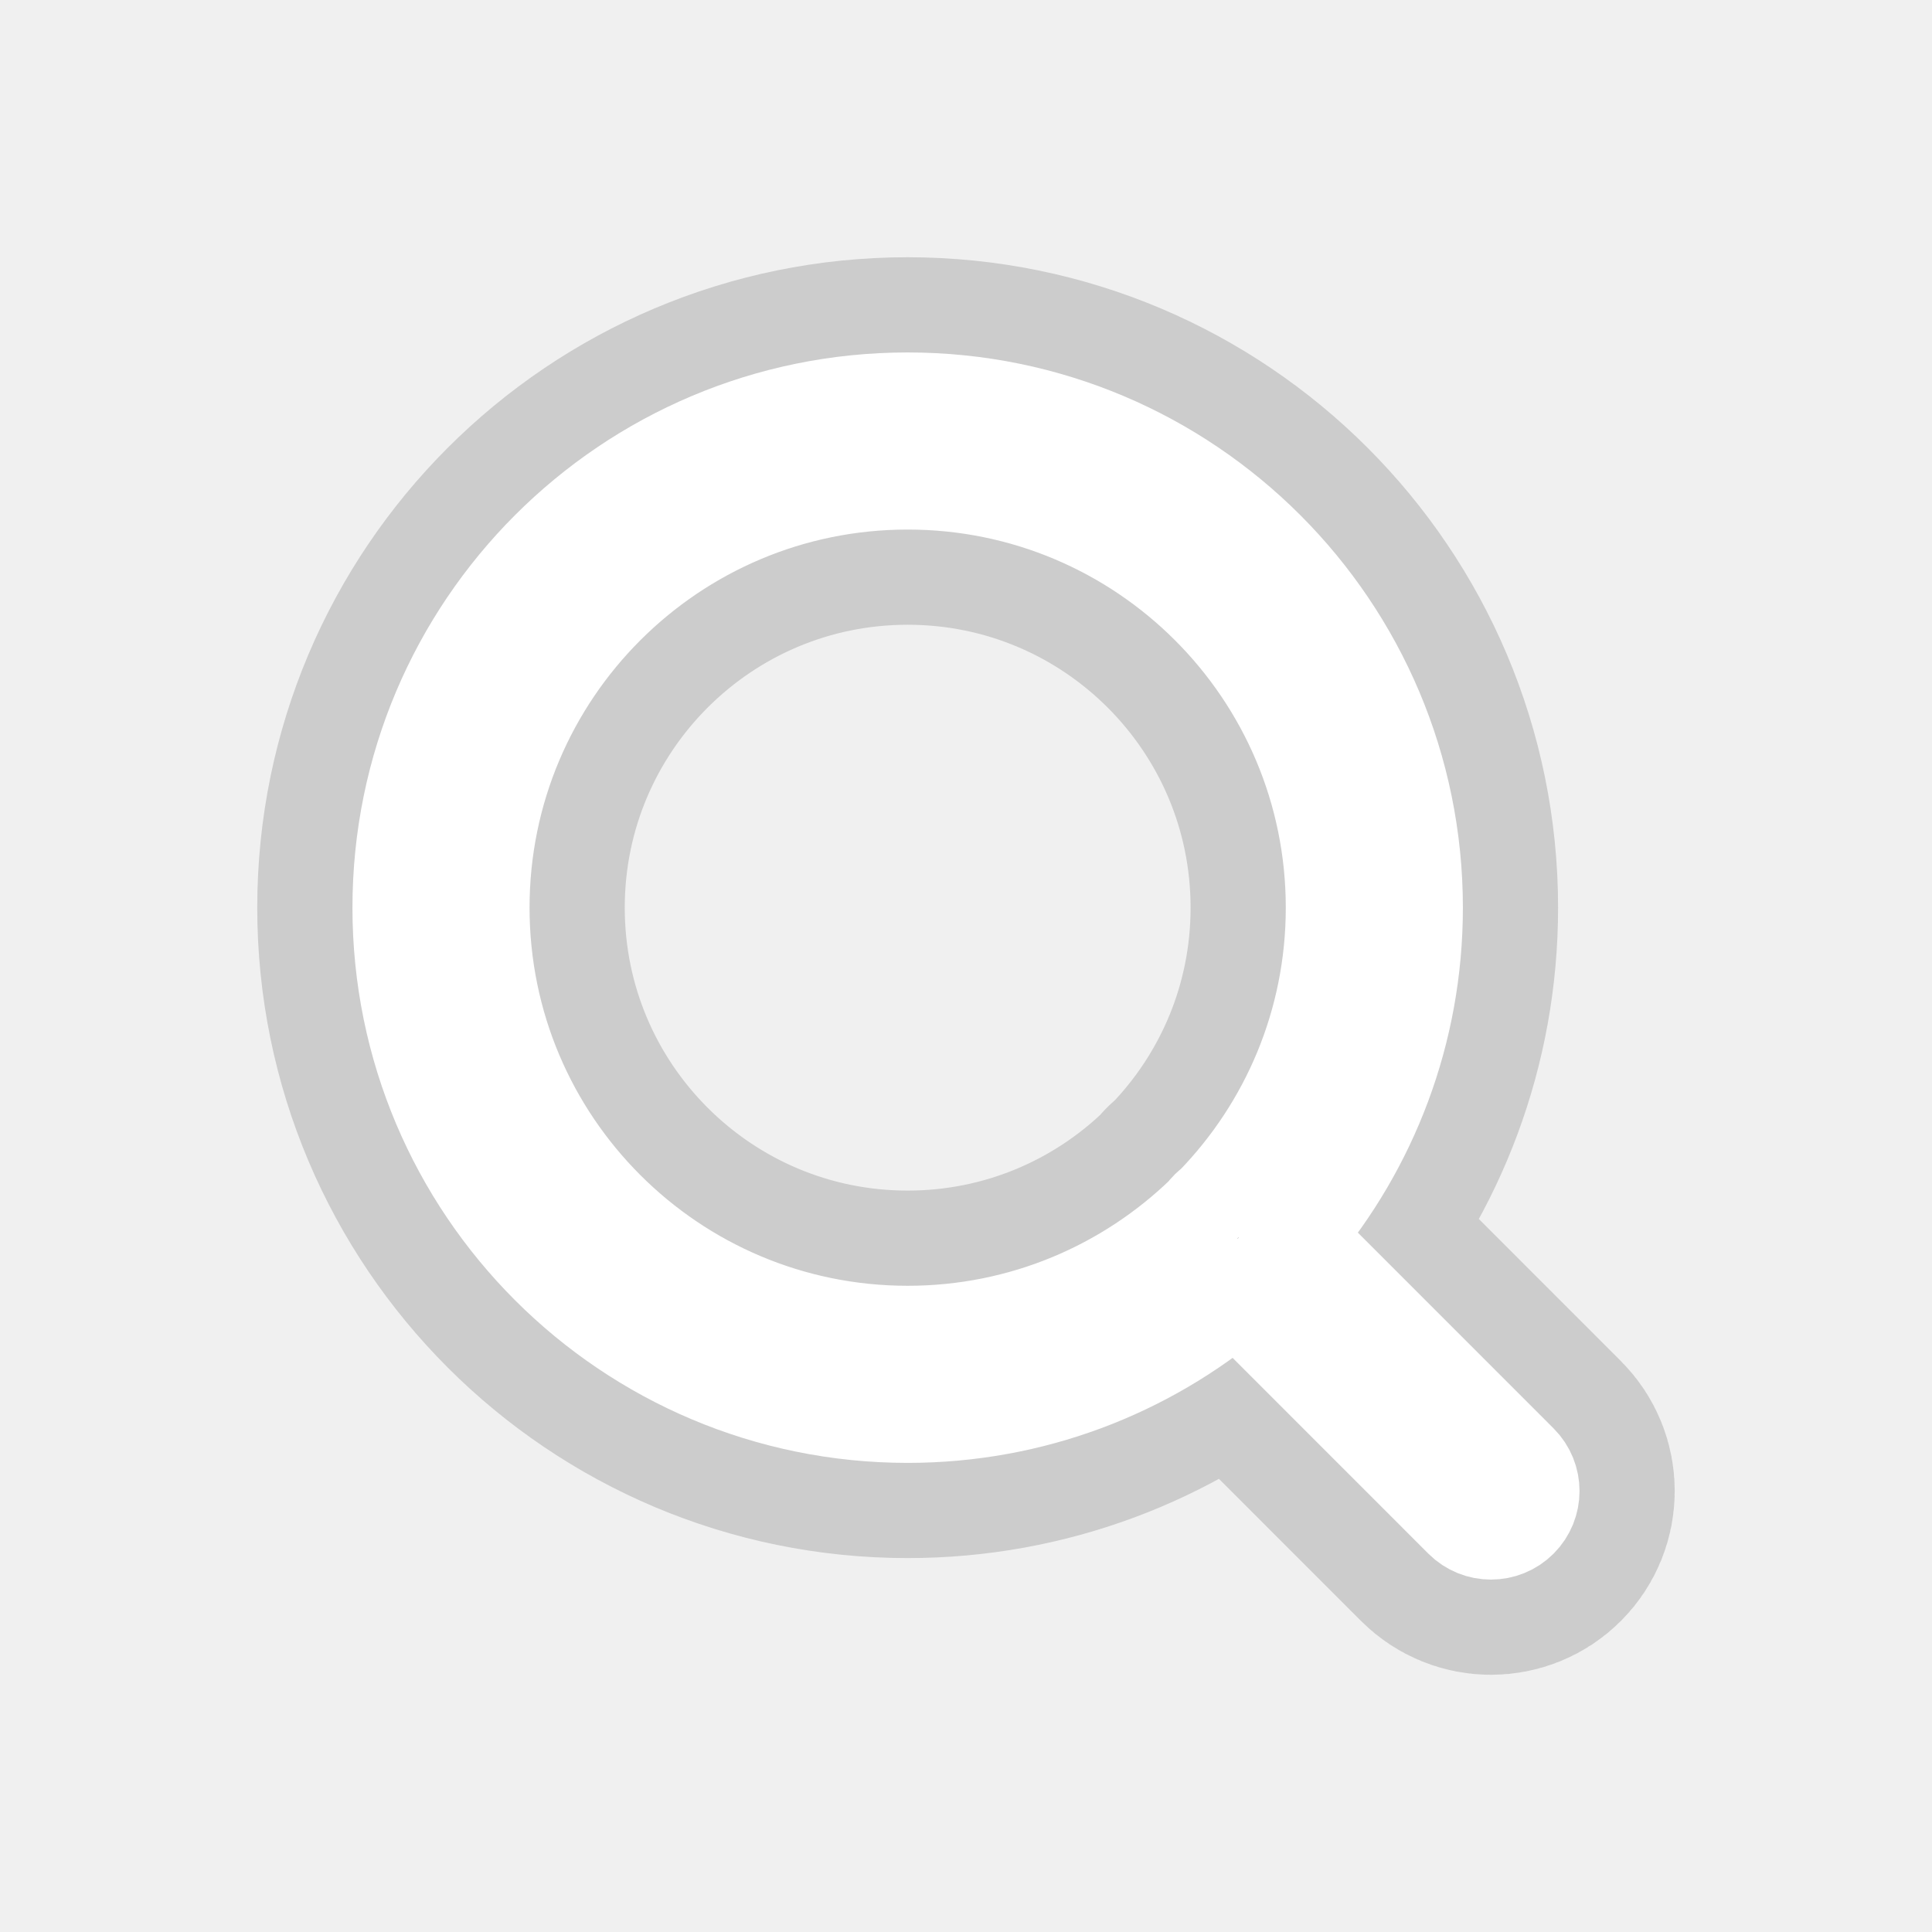
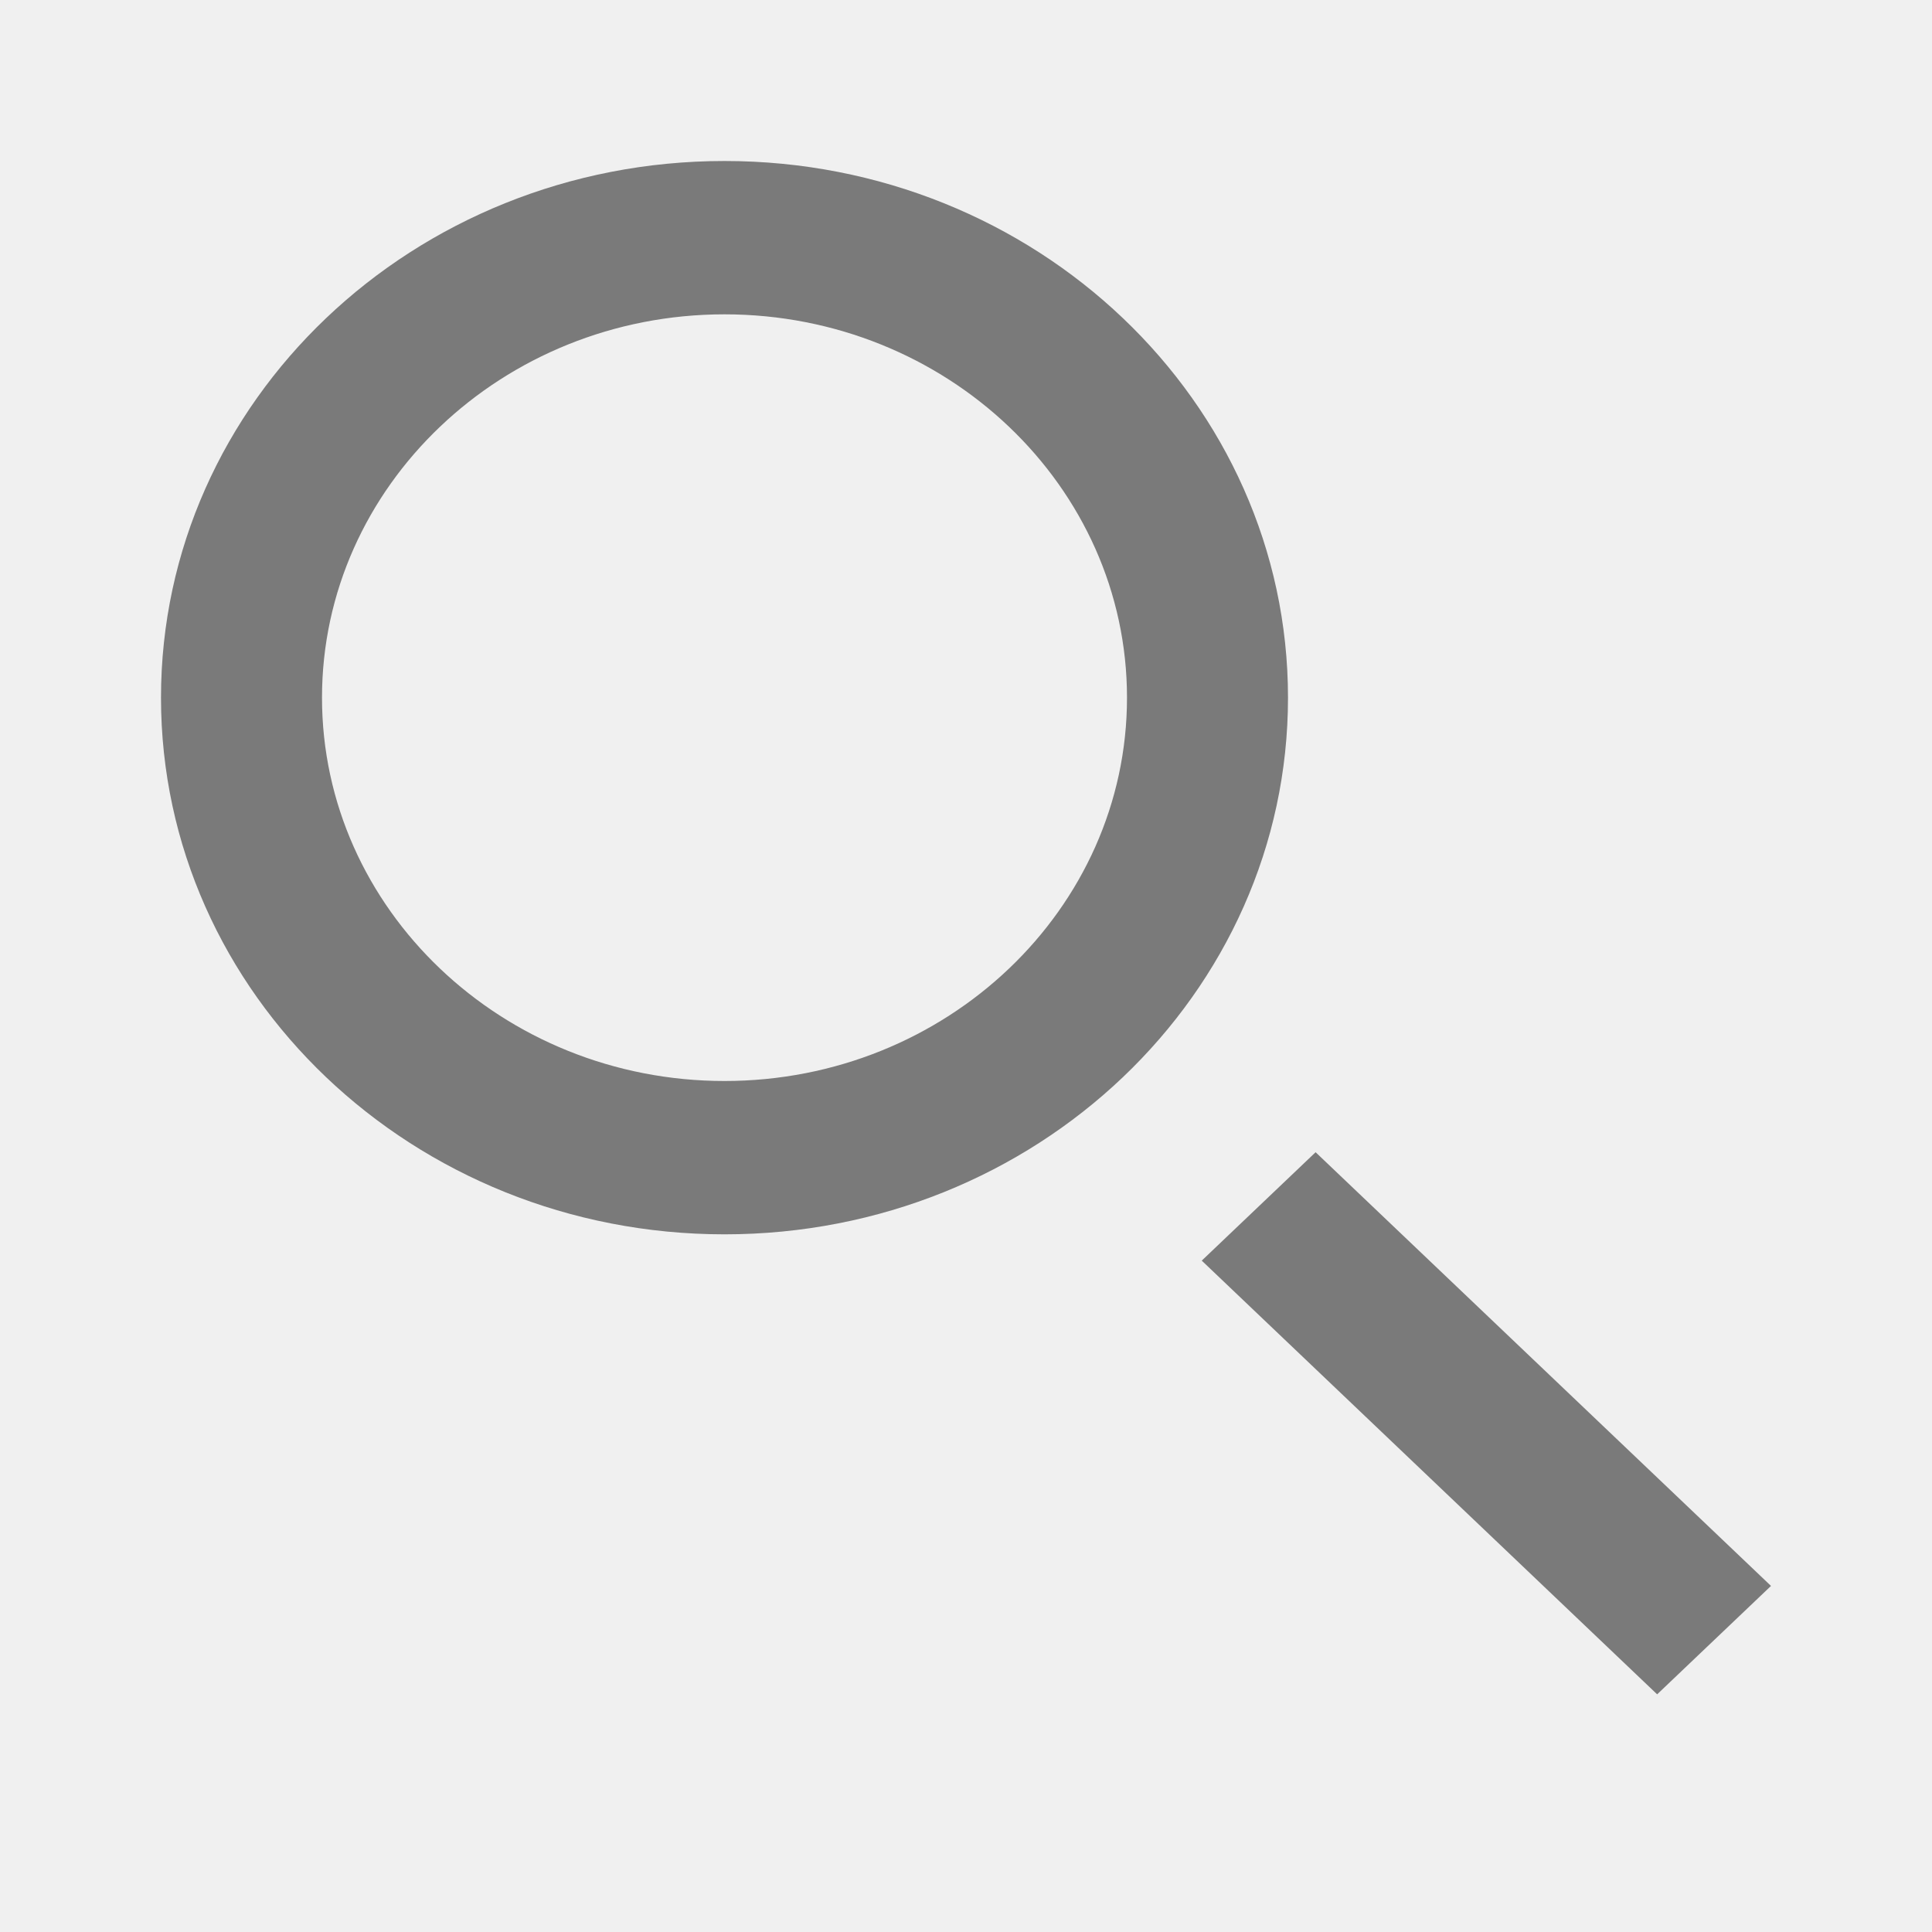
- <svg xmlns="http://www.w3.org/2000/svg" width="800px" height="800px" viewBox="-4.56 -4.56 33.12 33.12" fill="none" stroke="#ffffff" stroke-width="1.536">
+ <svg xmlns="http://www.w3.org/2000/svg" width="800px" height="800px" viewBox="-2.1 -2.1 25.20 25.20" version="1.1" fill="#ffffff">
  <g id="SVGRepo_bgCarrier" stroke-width="0" />
-   <g id="SVGRepo_tracerCarrier" stroke-linecap="round" stroke-linejoin="round" stroke="#CCCCCC" stroke-width="4.8">
-     <path clip-rule="evenodd" d="m3.75 11c0-4.004 3.246-7.25 7.25-7.25 4.004 0 7.25 3.246 7.25 7.25 0 1.961-.778 3.739-2.043 5.044-.031.022-.06.048-.088.075s-.053.057-.075.088c-1.305 1.264-3.084 2.043-5.044 2.043-4.004 0-7.25-3.246-7.25-7.25zm12.884 6.695c-1.522 1.282-3.488 2.055-5.634 2.055-4.832 0-8.75-3.917-8.75-8.75 0-4.832 3.918-8.75 8.75-8.75 4.832 0 8.75 3.918 8.75 8.75 0 2.146-.773 4.112-2.055 5.634l3.835 3.836c.293.293.293.768 0 1.061s-.768.293-1.061 0z" fill="#000000" fill-rule="evenodd" />
-   </g>
+   <g id="SVGRepo_tracerCarrier" stroke-linecap="round" stroke-linejoin="round" />
  <g id="SVGRepo_iconCarrier">
-     <path clip-rule="evenodd" d="m3.75 11c0-4.004 3.246-7.25 7.25-7.25 4.004 0 7.25 3.246 7.25 7.25 0 1.961-.778 3.739-2.043 5.044-.031.022-.06.048-.088.075s-.053.057-.075.088c-1.305 1.264-3.084 2.043-5.044 2.043-4.004 0-7.25-3.246-7.25-7.25zm12.884 6.695c-1.522 1.282-3.488 2.055-5.634 2.055-4.832 0-8.75-3.917-8.75-8.75 0-4.832 3.918-8.75 8.75-8.75 4.832 0 8.75 3.918 8.75 8.75 0 2.146-.773 4.112-2.055 5.634l3.835 3.836c.293.293.293.768 0 1.061s-.768.293-1.061 0z" fill="#000000" fill-rule="evenodd" />
+     <defs> </defs>
+     <g id="Page-1" stroke="none" stroke-width="1" fill="none" fill-rule="evenodd">
+       <g id="Dribbble-Light-Preview" transform="translate(-219, -280)" fill="#7a7a7a">
+         <g id="icons" transform="translate(56, 160)">
+           <path d="M184,138.586 L182.515,140 L176.575,134.343 L178.06,132.929 L184,138.586 Z M170.35,132 C167.455,132 165.1,129.757 165.1,127 C165.1,124.243 167.455,122 170.35,122 C173.245,122 175.6,124.243 175.6,127 C175.6,129.757 173.245,132 170.35,132 L170.35,132 Z M170.35,120 C166.291,120 163,123.134 163,127 C163,130.866 166.291,134 170.35,134 C174.409,134 177.7,130.866 177.7,127 C177.7,123.134 174.409,120 170.35,120 L170.35,120 Z" id="search_left-[#1506]"> </path>
+         </g>
+       </g>
+     </g>
  </g>
</svg>
